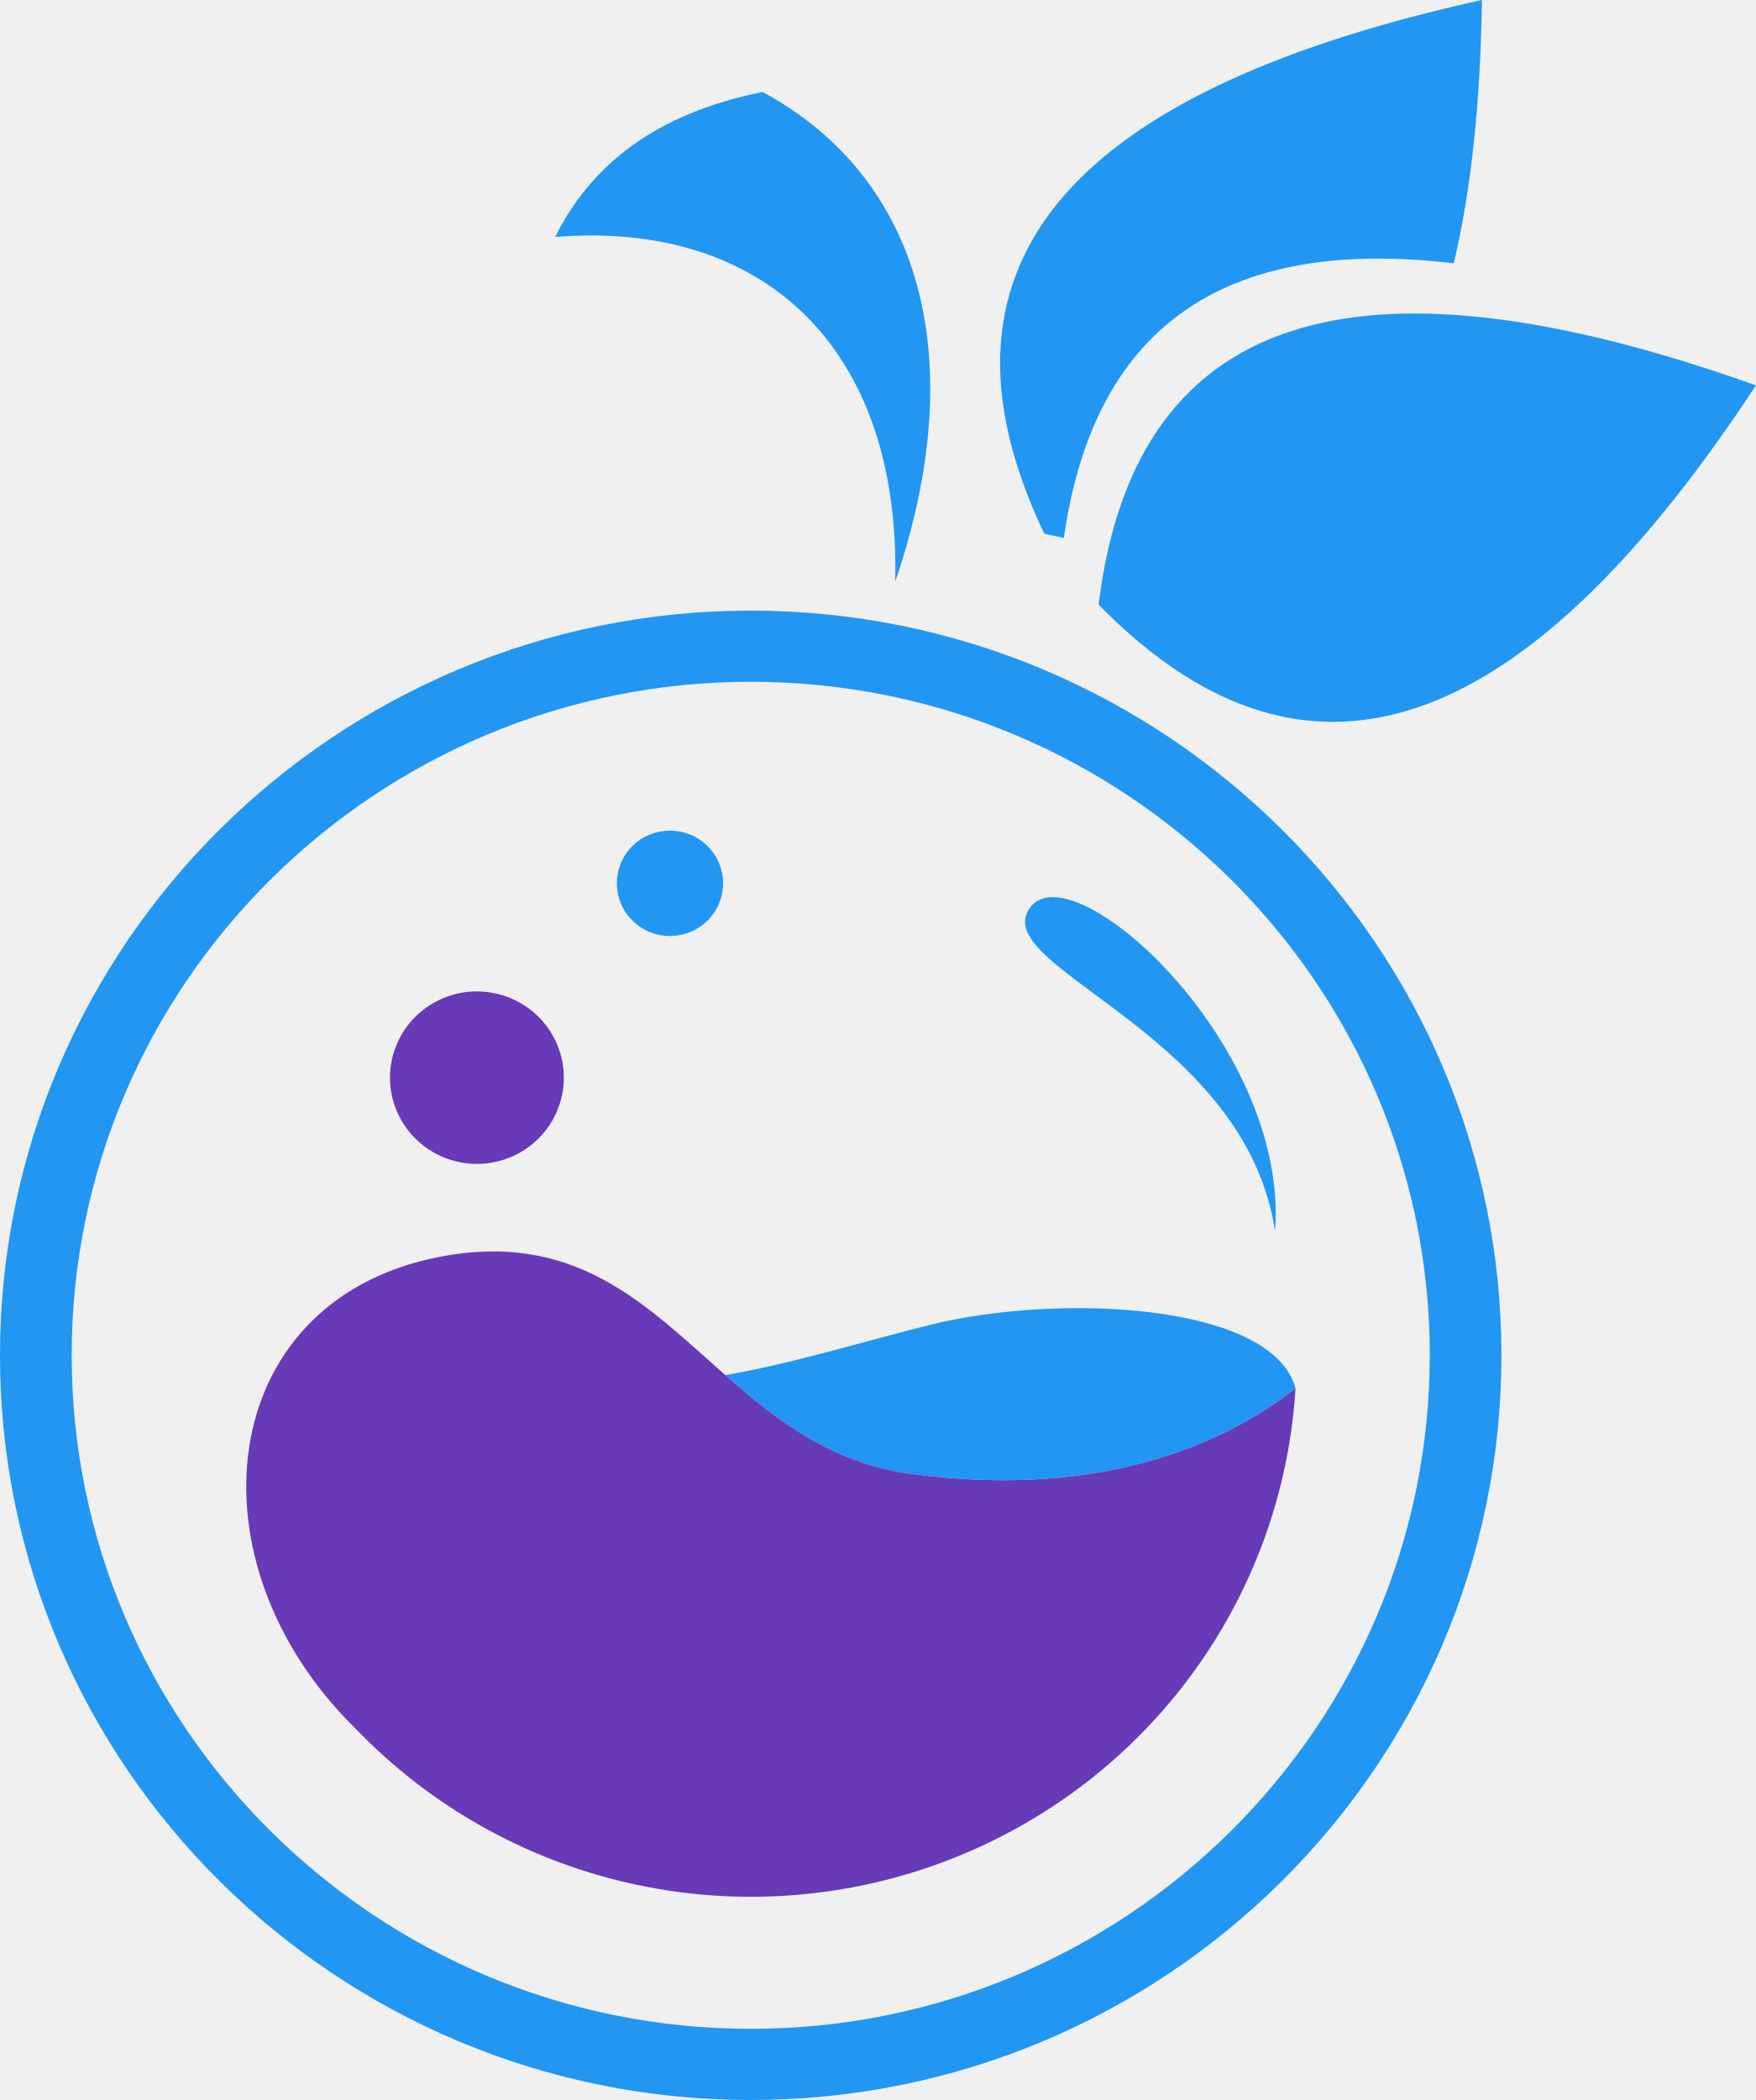
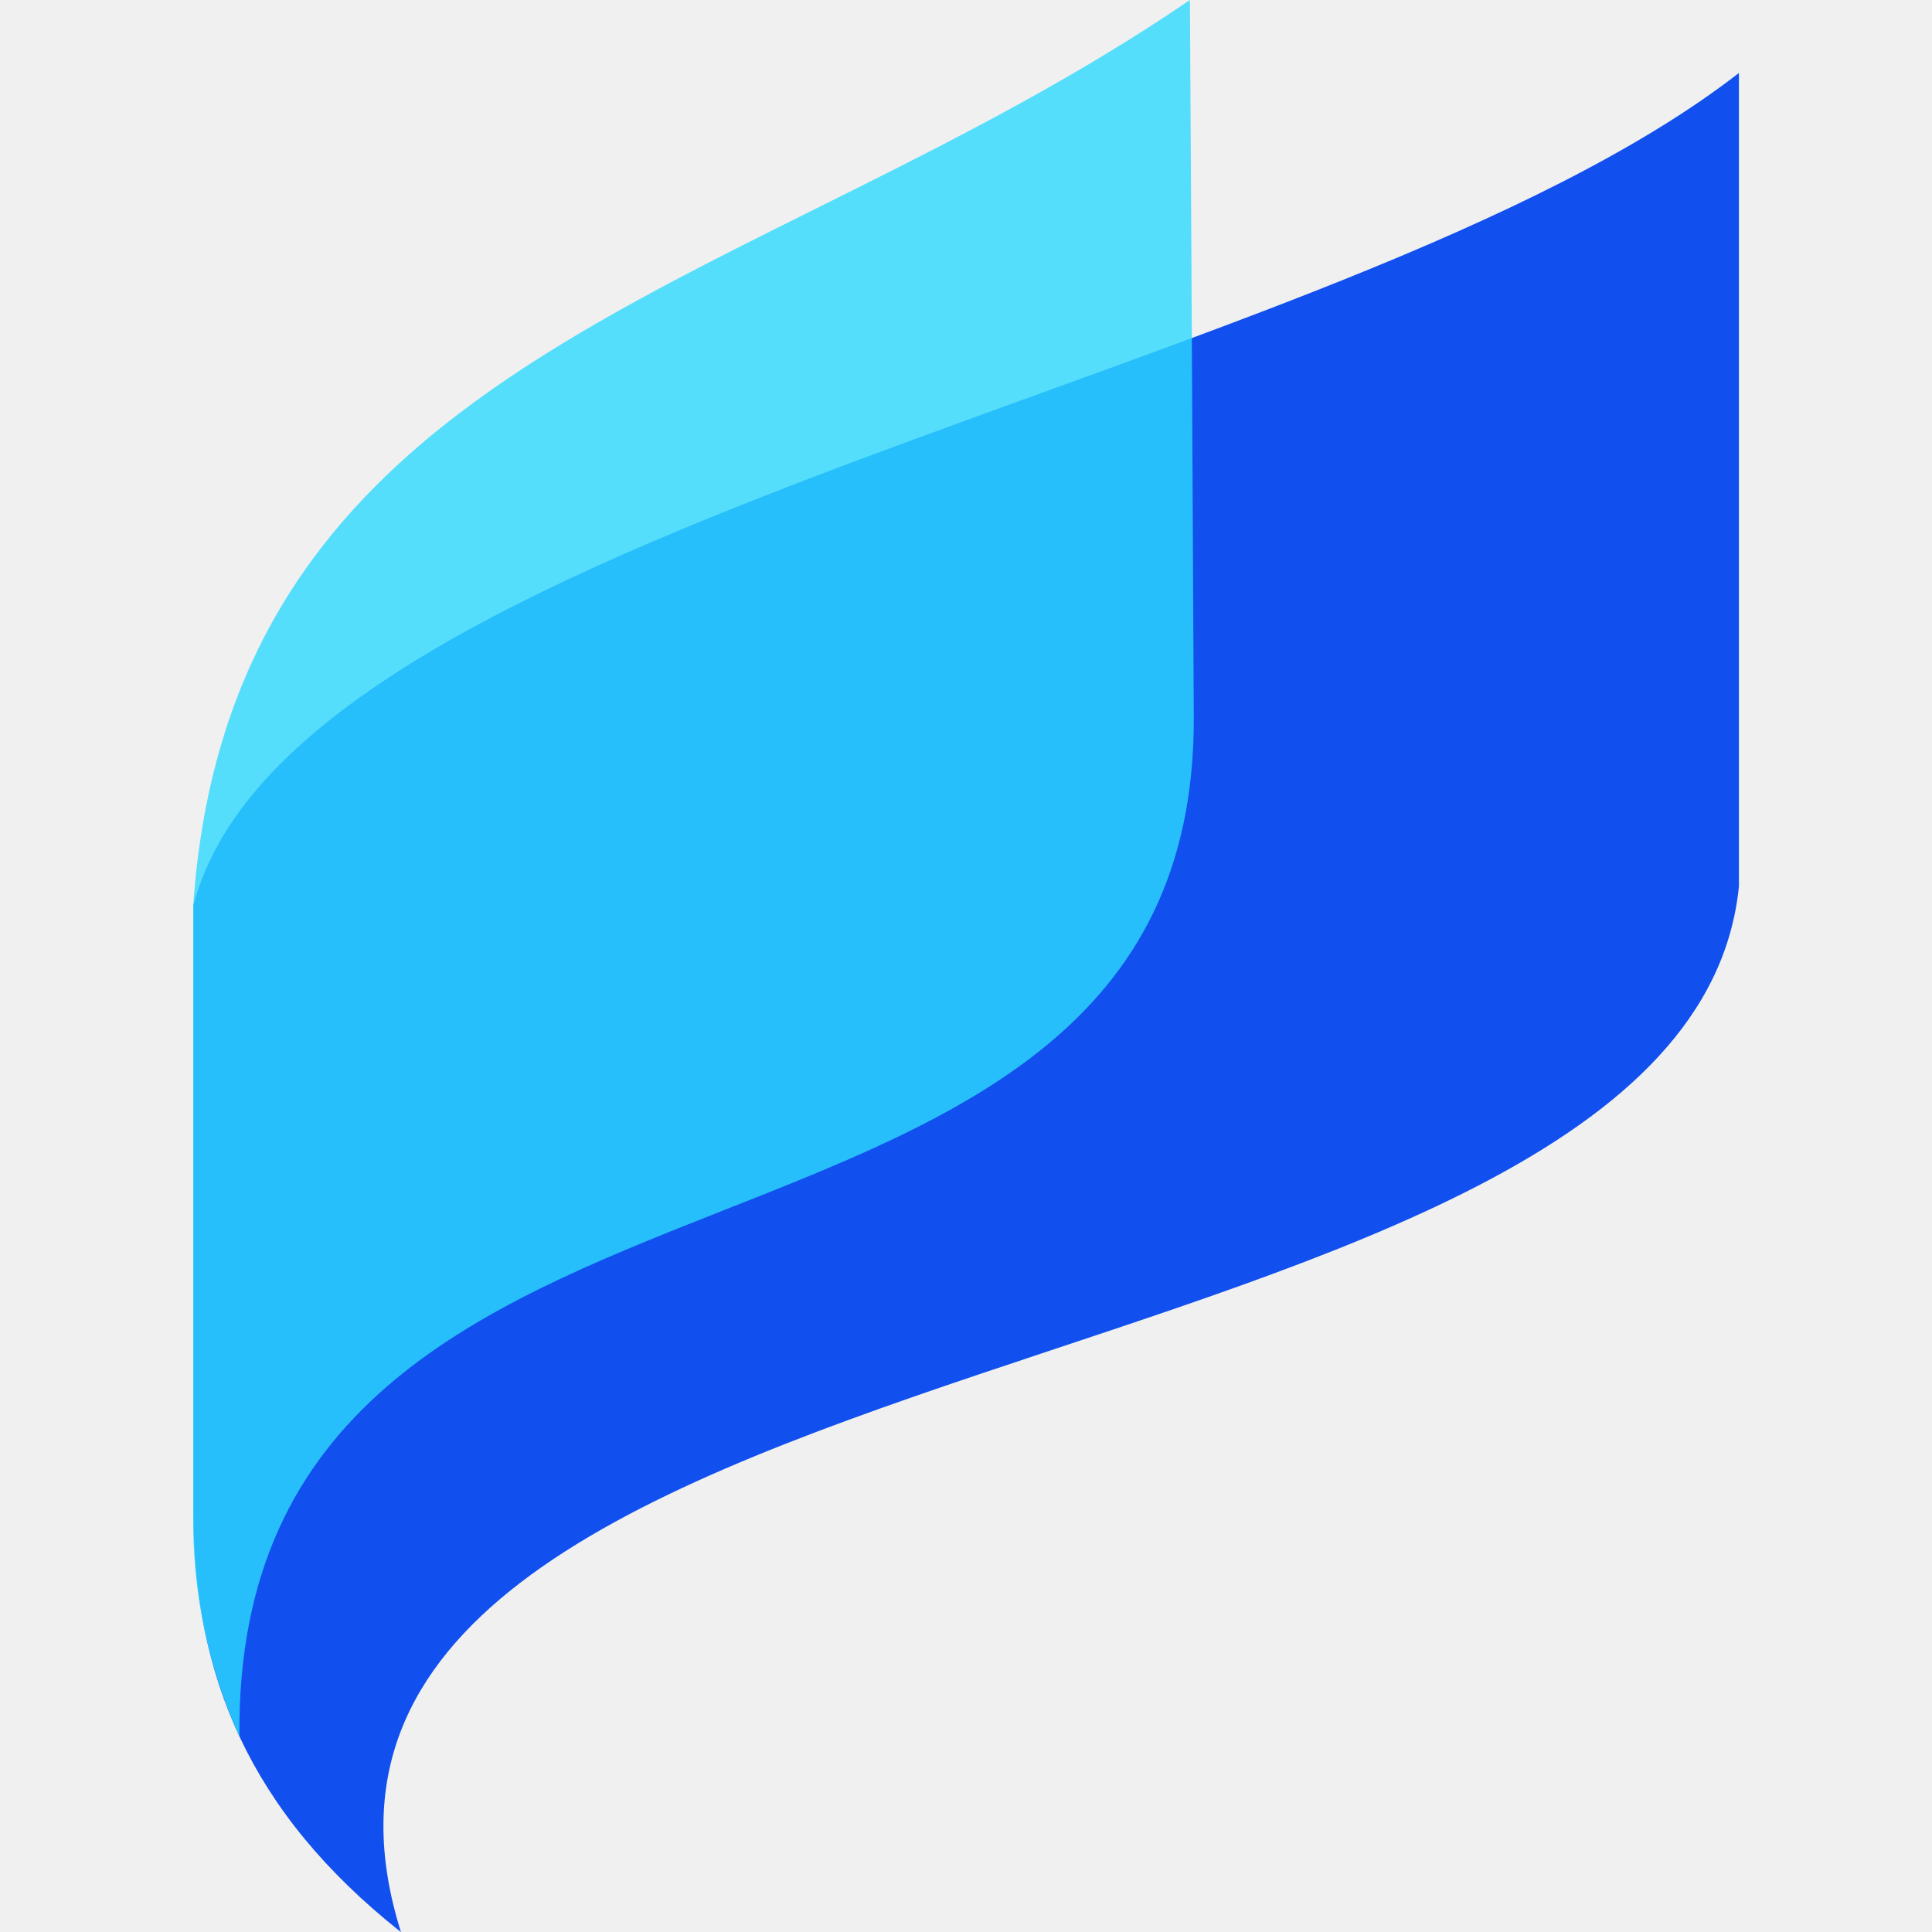
- <svg xmlns="http://www.w3.org/2000/svg" width="46" height="55" viewBox="0 0 46 55" fill="none">
-   <g clip-path="url(#clip0)">
-     <path d="M19.667 55C8.822 55 0 46.25 0 35.497C0 24.743 8.823 15.993 19.667 15.993C30.511 15.993 39.333 24.743 39.333 35.497C39.333 46.25 30.512 55 19.667 55ZM19.667 17.856C9.859 17.856 1.878 25.769 1.878 35.496C1.878 45.223 9.859 53.136 19.667 53.136C29.475 53.136 37.456 45.221 37.456 35.494C37.456 25.767 29.477 17.856 19.667 17.856Z" fill="#2196F3" />
-     <path d="M33.939 36.362C33.327 34.113 27.719 33.871 24.381 34.695C22.633 35.128 20.846 35.692 19.003 36.016C20.352 37.203 21.8 38.325 23.879 38.604C29.036 39.294 32.24 37.69 33.939 36.362Z" fill="#2196F3" />
-     <path d="M23.879 38.604C21.796 38.325 20.352 37.203 19.003 36.016C16.916 34.179 15.059 32.189 11.415 32.938C5.622 34.129 4.86 40.925 9.333 45.292C11.254 47.286 13.72 48.682 16.428 49.308C19.137 49.934 21.971 49.762 24.583 48.814C27.195 47.867 29.471 46.184 31.133 43.972C32.794 41.761 33.77 39.117 33.938 36.364C32.24 37.69 29.036 39.294 23.879 38.604Z" fill="#673AB7" />
-     <path d="M26.91 23.896C26.188 25.433 32.632 27.138 33.403 32.242C33.775 27.218 27.805 21.996 26.91 23.896Z" fill="#2196F3" />
-     <path d="M13.365 30.311C14.527 29.834 15.078 28.513 14.597 27.36C14.116 26.208 12.784 25.661 11.622 26.138C10.46 26.616 9.909 27.936 10.39 29.089C10.871 30.241 12.203 30.788 13.365 30.311Z" fill="#673AB7" />
-     <path d="M18.535 24.11C19.079 23.571 19.079 22.698 18.535 22.159C17.992 21.62 17.111 21.62 16.567 22.159C16.024 22.698 16.024 23.571 16.567 24.11C17.111 24.649 17.992 24.649 18.535 24.11Z" fill="#2196F3" />
-     <path d="M23.451 15.238C25.462 9.348 24.11 4.643 19.979 2.409C17.154 2.978 15.478 4.334 14.544 6.205C20.084 5.761 23.6 9.199 23.451 15.238Z" fill="#2196F3" />
-     <path d="M46 10.092C36.049 6.551 29.768 7.765 28.781 15.835C34.484 21.67 40.229 18.877 46 10.092Z" fill="#2196F3" />
-     <path d="M38.085 6.896C38.547 4.941 38.786 2.63 38.822 0C28.502 2.279 23.847 6.634 27.358 13.978C27.533 14.02 27.701 14.054 27.87 14.088C28.691 8.341 32.303 6.213 38.085 6.896Z" fill="#2196F3" />
-   </g>
-   <defs>
-     <clipPath id="clip0">
-       <rect width="46" height="55" fill="white" />
-     </clipPath>
-   </defs>
+ <svg xmlns="http://www.w3.org/2000/svg" width="30" height="30" viewBox="0 0 30 30" fill="none">
+   <path fill-rule="evenodd" clip-rule="evenodd" d="M27.002 1.133C20.82 5.939 4.57 8.102 3.004 14.054V23.468C3.004 26.018 3.868 28.133 6.226 30.002C3.214 20.426 26.18 21.917 27.002 13.763V1.133Z" fill="#114FEE" />
+   <path opacity="0.8" fill-rule="evenodd" clip-rule="evenodd" d="M18.507 5.244L18.477 0C11.73 4.608 3.601 5.427 3.001 14.052V23.466C2.976 24.672 3.221 25.868 3.718 26.967C3.616 16.737 18.585 20.817 18.537 11.127L18.507 5.244Z" fill="#2DDAFF" />
</svg>
